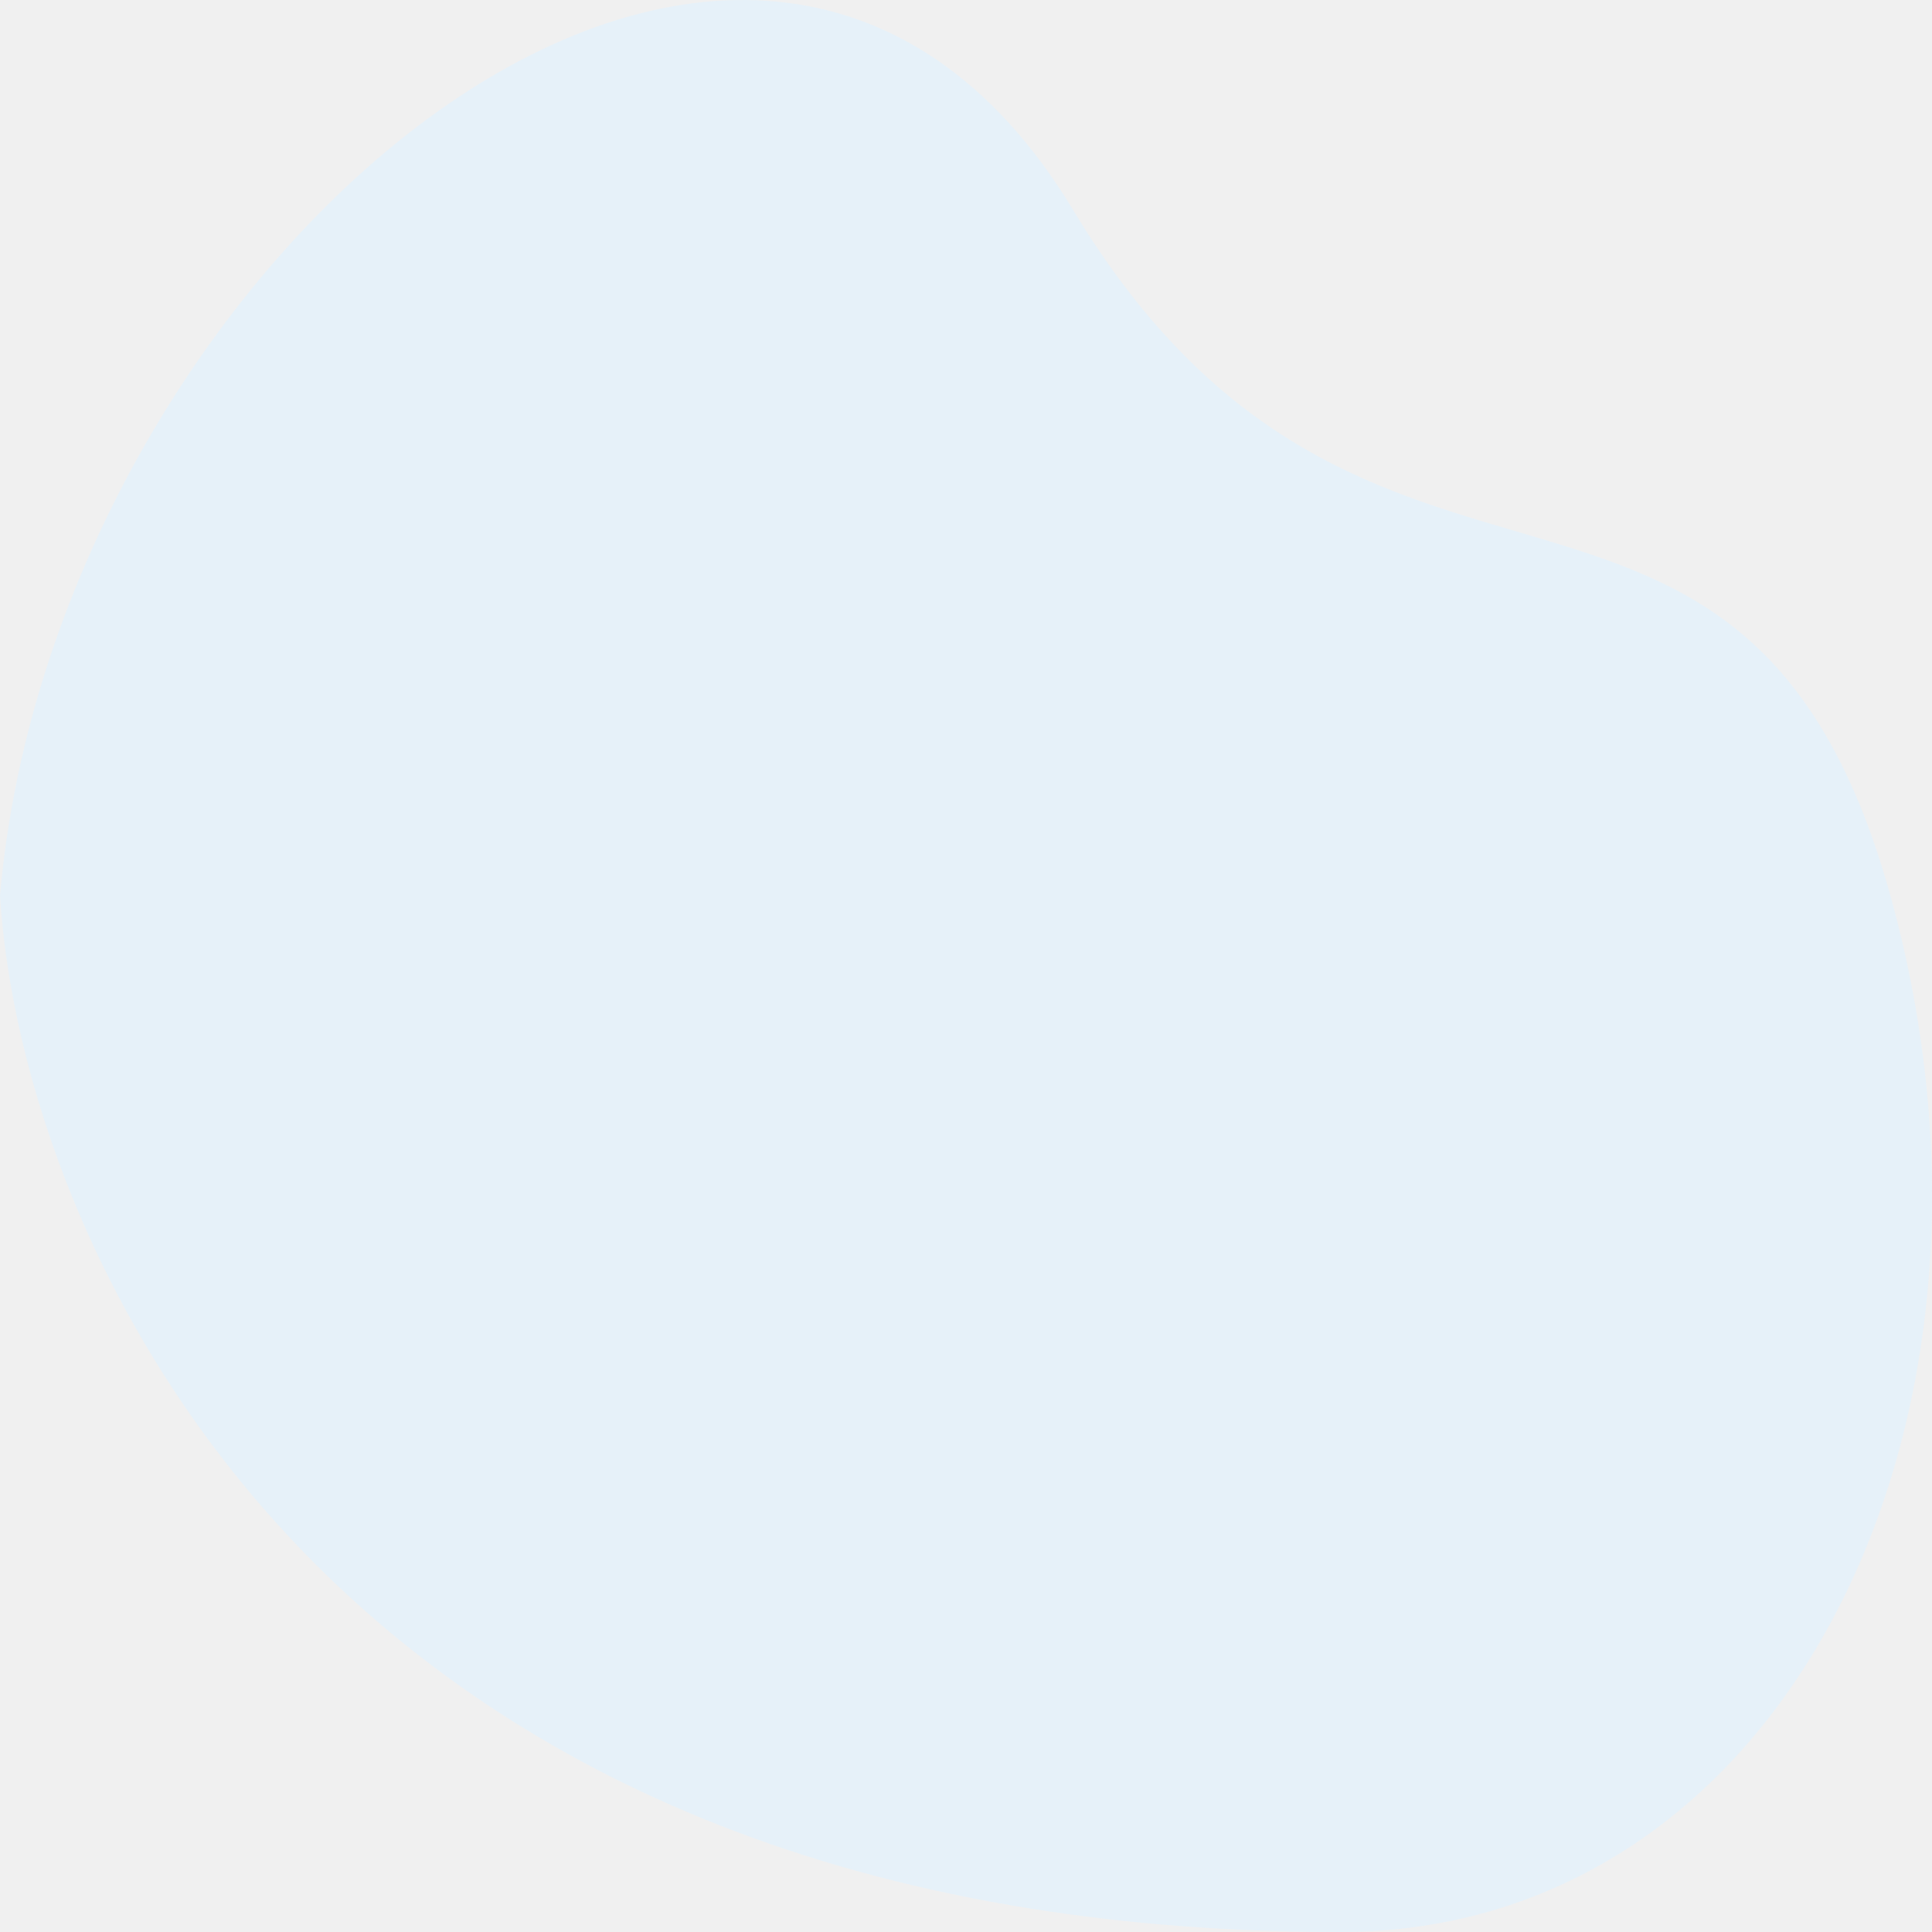
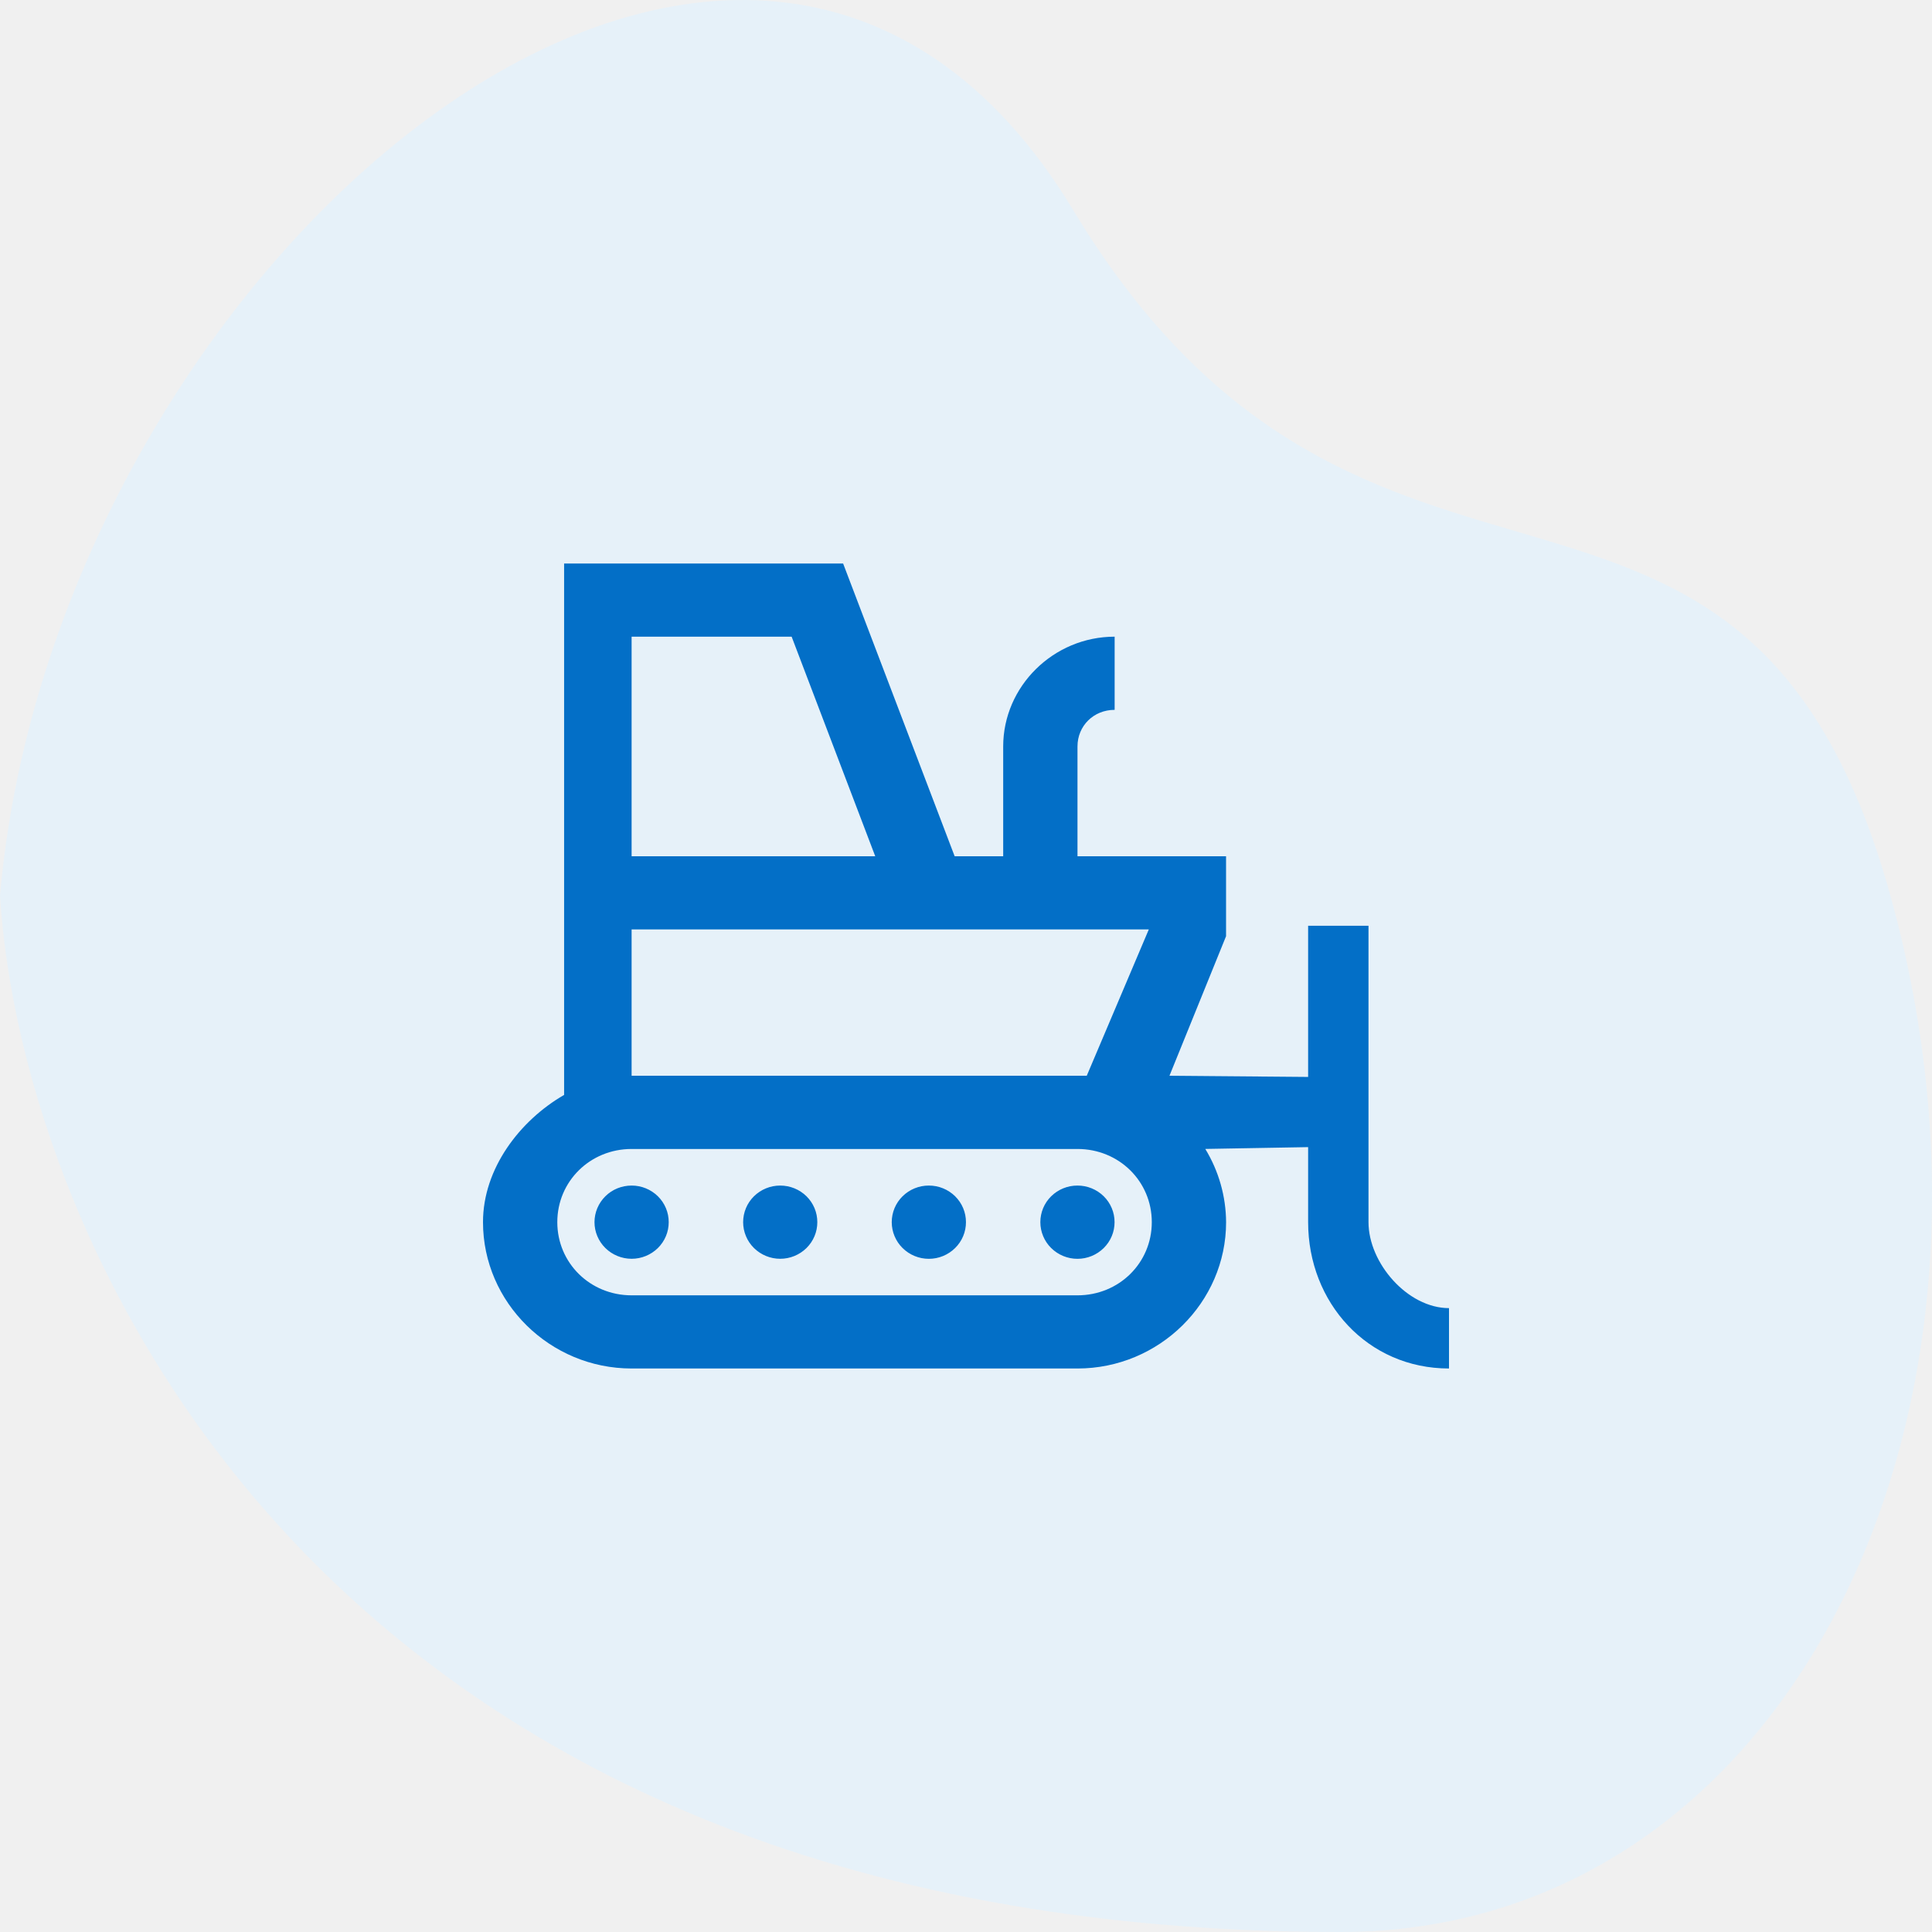
<svg xmlns="http://www.w3.org/2000/svg" width="48" height="48" viewBox="0 0 48 48" fill="none">
-   <path d="M33.295 48C44.314 48 50.602 35.375 46.967 22.253C43.333 9.131 33.966 17.326 26.667 5.226C18.654 -8.064 1.387 6.339 0 22.253C0.53 30.835 7.93 48 33.295 48Z" fill="#E6F1F9" />
+   <g clip-path="url(#clip0)">
+     <path d="M33.295 48C44.314 48 50.602 35.375 46.967 22.253C43.333 9.131 33.966 17.326 26.667 5.226C18.654 -8.064 1.387 6.339 0 22.253C0.53 30.835 7.93 48 33.295 48Z" fill="#E6F1F9" />
+     <path d="M14.015 14V27.203C12.918 27.836 12 29.03 12 30.363C12 32.362 13.664 34 15.692 34H26.77C28.798 34 30.462 32.361 30.462 30.364C30.458 29.722 30.279 29.093 29.945 28.545L32.5 28.5V30.364C32.5 32.36 33.972 34 36 34V32.5C34.97 32.5 34 31.379 34 30.364V23H32.5V26.756L29.055 26.727L30.461 23.26V21.273H26.77V18.546C26.77 18.032 27.172 17.636 27.693 17.636V15.818C26.175 15.818 24.924 17.05 24.924 18.546V21.273H23.718L20.947 14H14.015ZM15.692 15.818H19.668L21.745 21.273H15.692V15.818ZM15.692 23.091H28.542L27 26.727H15.692V23.091ZM15.692 28.546H26.77C27.801 28.546 28.616 29.349 28.616 30.364C28.616 31.379 27.801 32.182 26.77 32.182H15.692C14.662 32.182 13.846 31.379 13.846 30.364C13.846 29.349 14.662 28.546 15.692 28.546ZM15.692 29.455C15.447 29.455 15.212 29.55 15.04 29.721C14.868 29.892 14.77 30.123 14.77 30.364C14.77 30.605 14.867 30.836 15.04 31.007C15.214 31.178 15.448 31.274 15.693 31.274C15.937 31.274 16.171 31.178 16.345 31.007C16.43 30.923 16.498 30.823 16.544 30.713C16.591 30.602 16.614 30.484 16.614 30.364C16.614 30.244 16.591 30.126 16.544 30.015C16.498 29.905 16.43 29.805 16.345 29.721C16.171 29.55 15.936 29.454 15.692 29.455ZM19.385 29.455C19.141 29.454 18.906 29.55 18.732 29.721C18.647 29.805 18.579 29.905 18.533 30.015C18.487 30.126 18.463 30.244 18.463 30.364C18.463 30.484 18.487 30.602 18.533 30.712C18.579 30.823 18.647 30.923 18.732 31.007C18.906 31.178 19.14 31.274 19.384 31.274C19.629 31.274 19.863 31.178 20.037 31.007C20.122 30.923 20.19 30.823 20.236 30.713C20.283 30.602 20.306 30.484 20.306 30.364C20.306 30.244 20.283 30.126 20.236 30.015C20.19 29.905 20.122 29.805 20.037 29.721C19.863 29.55 19.629 29.455 19.385 29.455ZM23.077 29.455C22.833 29.454 22.598 29.55 22.424 29.721C22.339 29.805 22.271 29.905 22.225 30.015C22.179 30.126 22.155 30.244 22.155 30.364C22.155 30.484 22.179 30.602 22.225 30.712C22.271 30.823 22.339 30.923 22.424 31.007C22.598 31.179 22.833 31.275 23.077 31.275C23.321 31.275 23.556 31.179 23.73 31.007C23.815 30.923 23.883 30.823 23.929 30.713C23.976 30.602 23.999 30.484 23.999 30.364C23.999 30.244 23.976 30.126 23.929 30.015C23.883 29.905 23.815 29.805 23.73 29.721C23.556 29.55 23.321 29.454 23.077 29.455ZM26.769 29.455C26.525 29.454 26.29 29.55 26.116 29.721C26.031 29.805 25.963 29.905 25.917 30.015C25.871 30.126 25.847 30.244 25.847 30.364C25.847 30.484 25.871 30.602 25.917 30.712C25.963 30.823 26.031 30.923 26.116 31.007C26.29 31.179 26.525 31.275 26.769 31.275C27.013 31.275 27.248 31.179 27.422 31.007C27.507 30.923 27.575 30.823 27.621 30.713C27.668 30.602 27.691 30.484 27.691 30.364C27.691 30.244 27.668 30.126 27.621 30.015C27.575 29.905 27.507 29.805 27.422 29.721C27.248 29.55 27.013 29.454 26.769 29.455Z" fill="#036FC7" />
+   </g>
+   <defs>
+     <clipPath id="clip0">
+       <rect width="48" height="48" fill="white" />
+     </clipPath>
+   </defs>
</svg>
